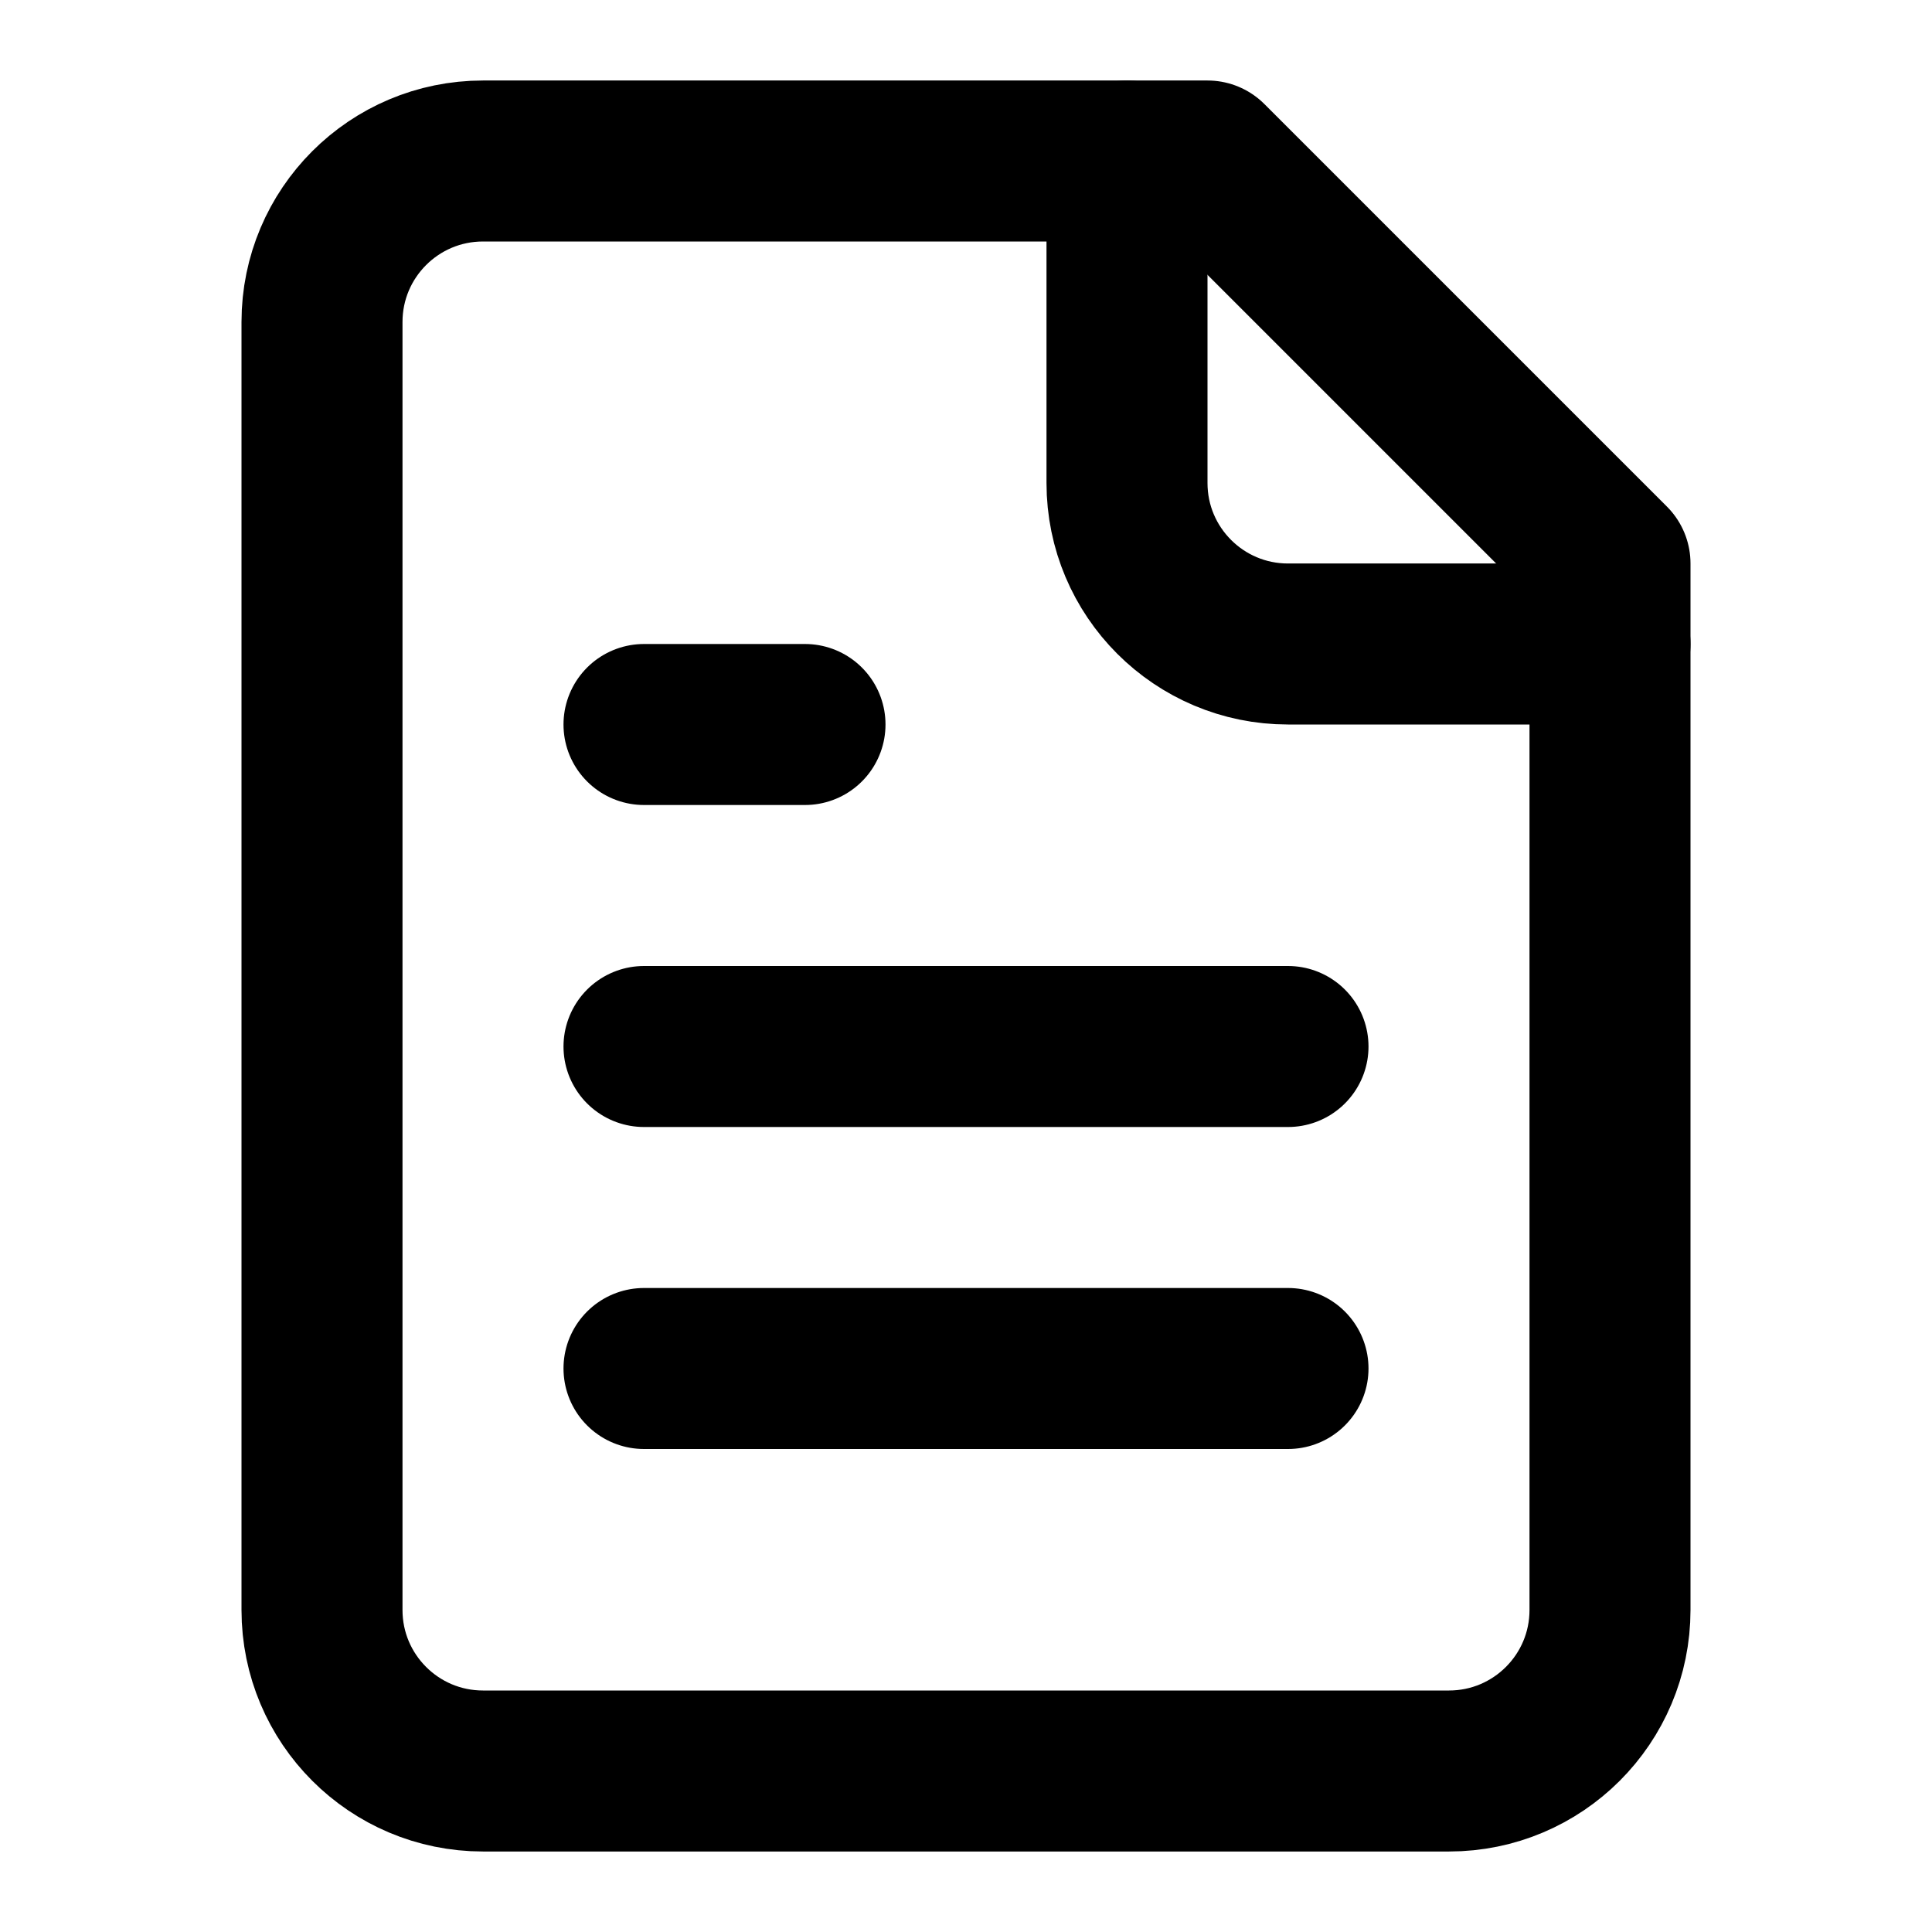
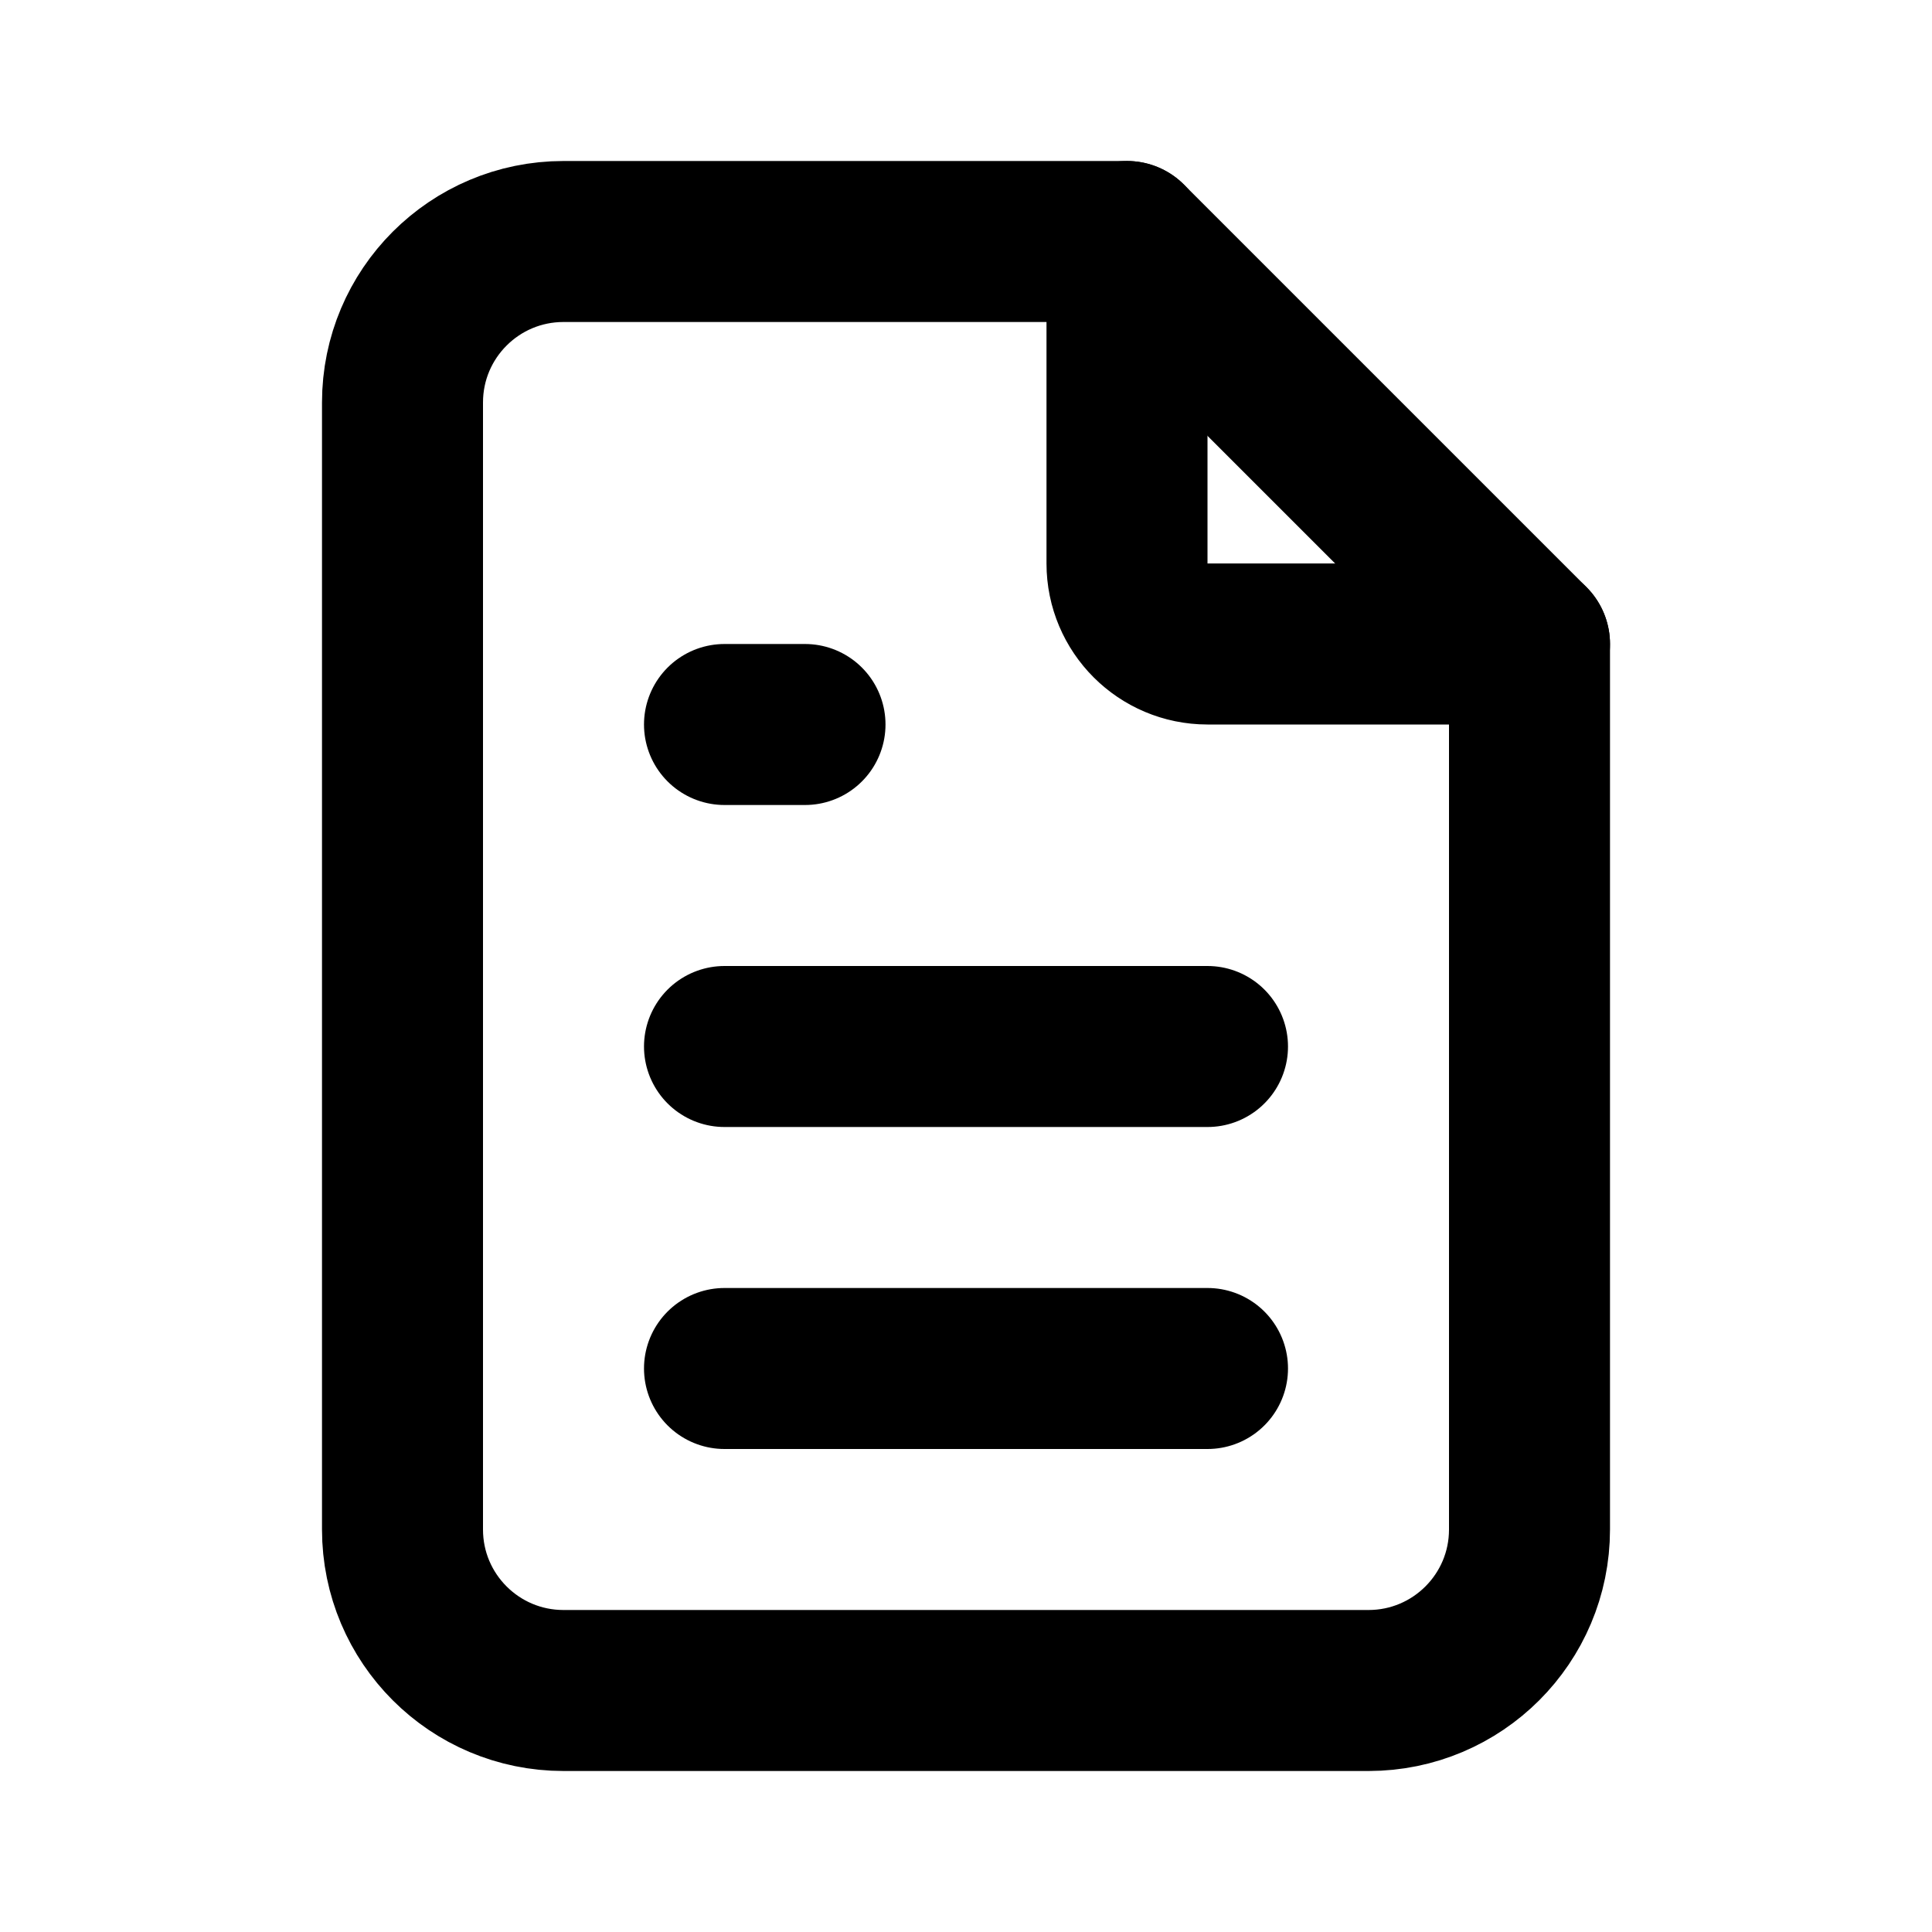
- <svg xmlns="http://www.w3.org/2000/svg" viewBox="0 0 24 24" fill="none" stroke="currentColor" stroke-width="2" stroke-linecap="round" stroke-linejoin="round" class="lucide lucide-file-text-icon lucide-file-text">
-   <path d="M15 2H6a2 2 0 0 0-2 2v16a2 2 0 0 0 2 2h12a2 2 0 0 0 2-2V7Z" />
-   <path d="M14 2v4a2 2 0 0 0 2 2h4" />
-   <path d="M10 9H8" />
-   <path d="M16 13H8" />
-   <path d="M16 17H8" />
+ <svg xmlns="http://www.w3.org/2000/svg" viewBox="0 0 24 24" fill="none" stroke="currentColor" stroke-width="2" stroke-linecap="round" stroke-linejoin="round">
+   <path d="M14 3v4a1 1 0 0 0 1 1h4" />
+   <path d="M17 21h-10a2 2 0 0 1 -2 -2v-14a2 2 0 0 1 2 -2h7l5 5v11a2 2 0 0 1 -2 2" />
+   <path d="M9 9l1 0" />
+   <path d="M9 13l6 0" />
+   <path d="M9 17l6 0" />
</svg>
